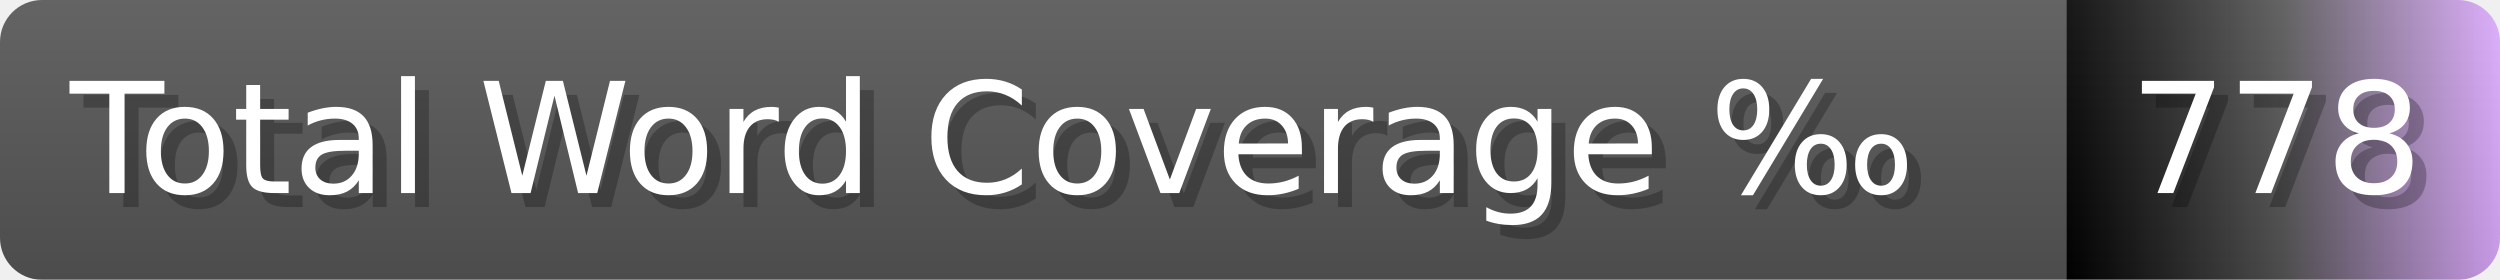
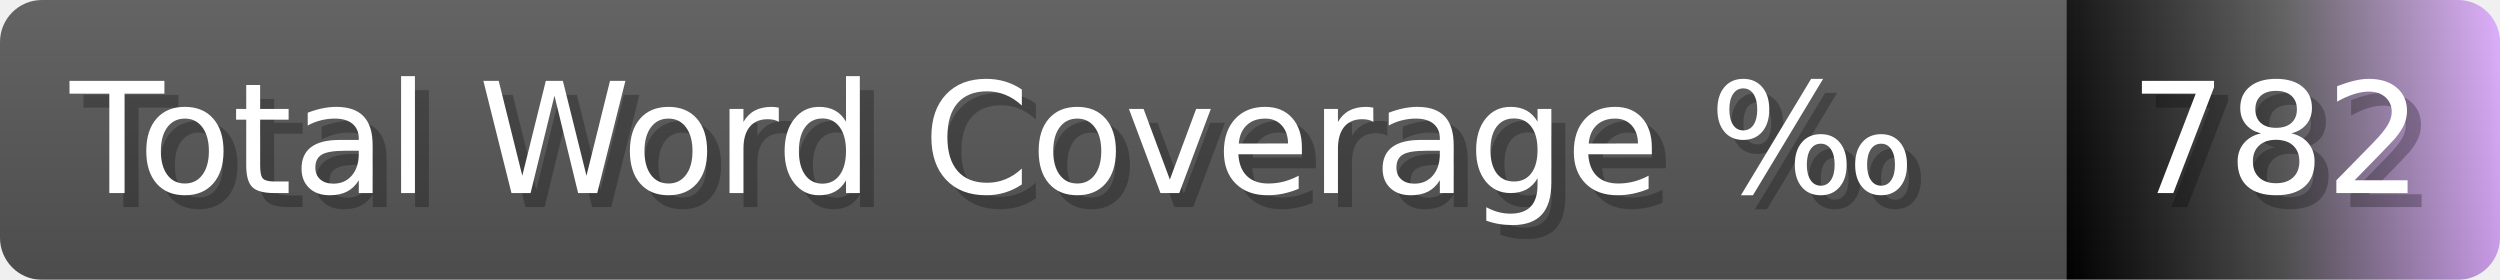
- <svg xmlns="http://www.w3.org/2000/svg" width="178.7" height="20" viewBox="0 0 1787 200" role="img" aria-label="Total Word Coverage ‰: 778">
+ <svg xmlns="http://www.w3.org/2000/svg" width="178.7" height="20" viewBox="0 0 1787 200" role="img" aria-label="Total Word Coverage ‰: 782">
  <linearGradient id="a" x2="0" y2="100%">
    <stop offset="0" stop-opacity=".1" stop-color="#EEE" />
    <stop offset="1" stop-opacity=".1" />
  </linearGradient>
  <mask id="m">
    <rect width="1787" height="200" rx="30" fill="#FFF" />
  </mask>
  <g mask="url(#m)">
    <rect width="1477" height="200" fill="#555" />
    <rect width="310" height="200" fill="url(#x)" x="1477" />
    <rect width="1787" height="200" fill="url(#a)" />
  </g>
  <g aria-hidden="true" fill="#fff" text-anchor="start" font-family="Verdana,DejaVu Sans,sans-serif" font-size="110">
    <text x="60" y="148" textLength="1377" fill="#000" opacity="0.25">Total Word Coverage ‰</text>
    <text x="50" y="138" textLength="1377">Total Word Coverage ‰</text>
-     <text x="1532" y="148" textLength="210" fill="#000" opacity="0.25">778</text>
-     <text x="1522" y="138" textLength="210">778</text>
+     <text x="1532" y="148" textLength="210" fill="#000" opacity="0.25">782</text>
+     <text x="1522" y="138" textLength="210">782</text>
  </g>
  <linearGradient id="x" x1="0%" y1="0%" x2="100%" y2="0%">
    <stop offset="0%" style="stop-color:#darkorange" />
    <stop offset="50%" style="stop-color:#555" />
    <stop offset="100%" style="stop-color:#daf" />
  </linearGradient>
</svg>
